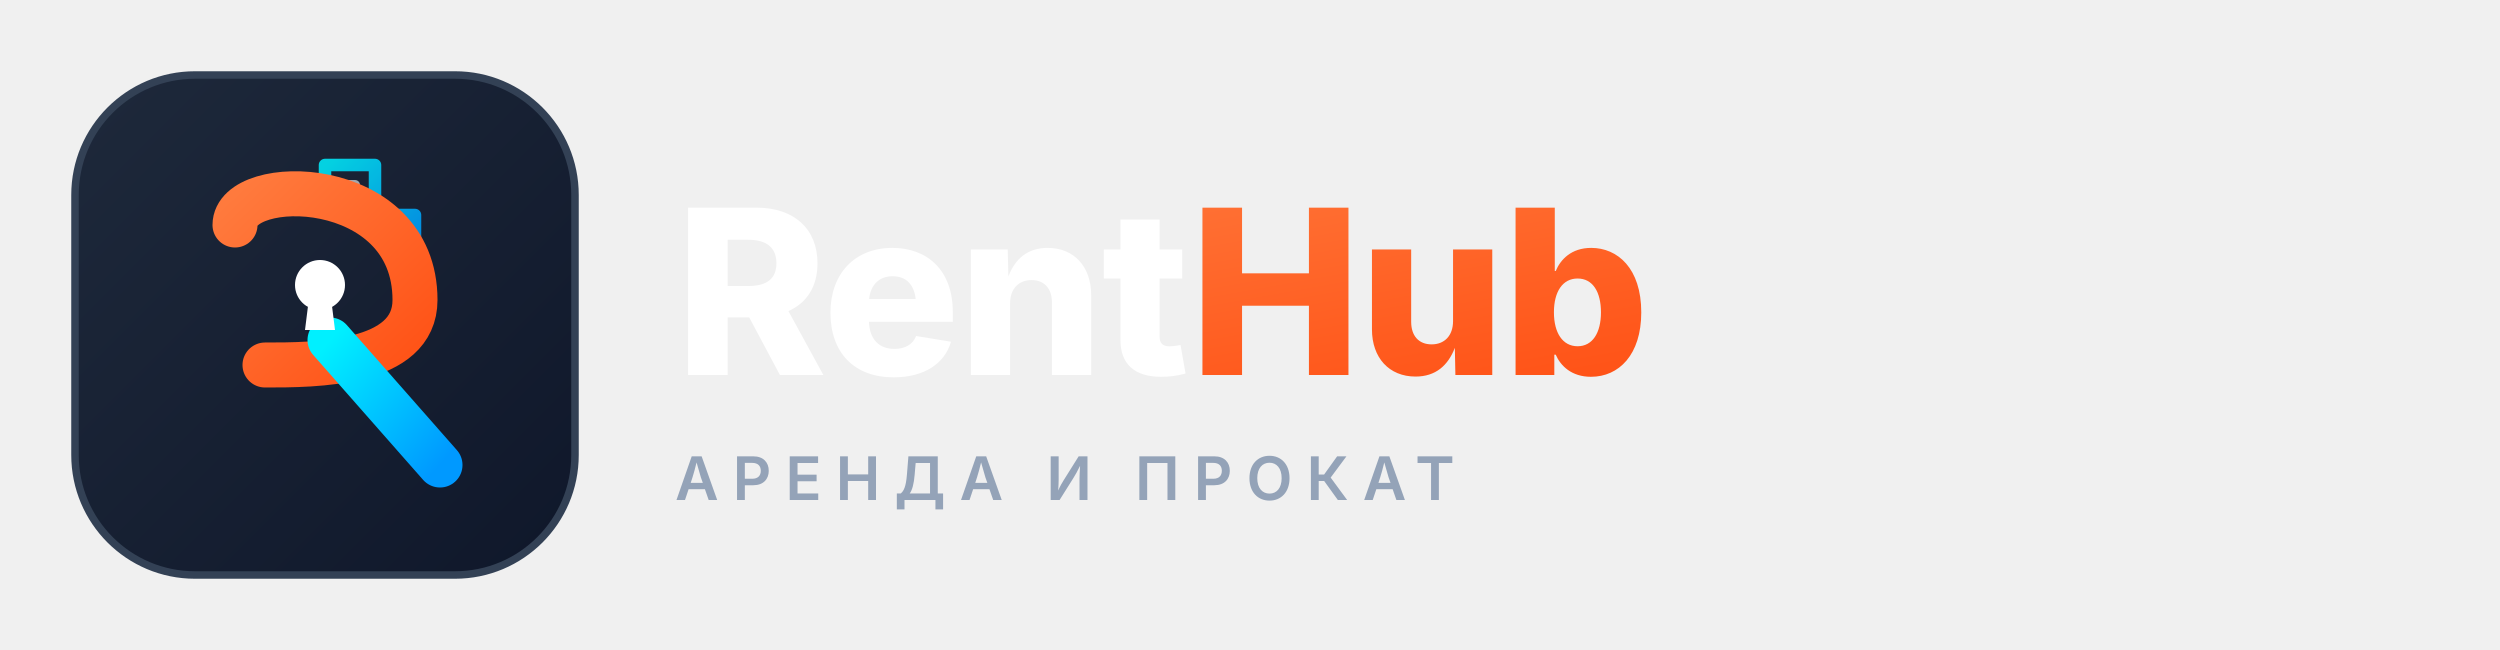
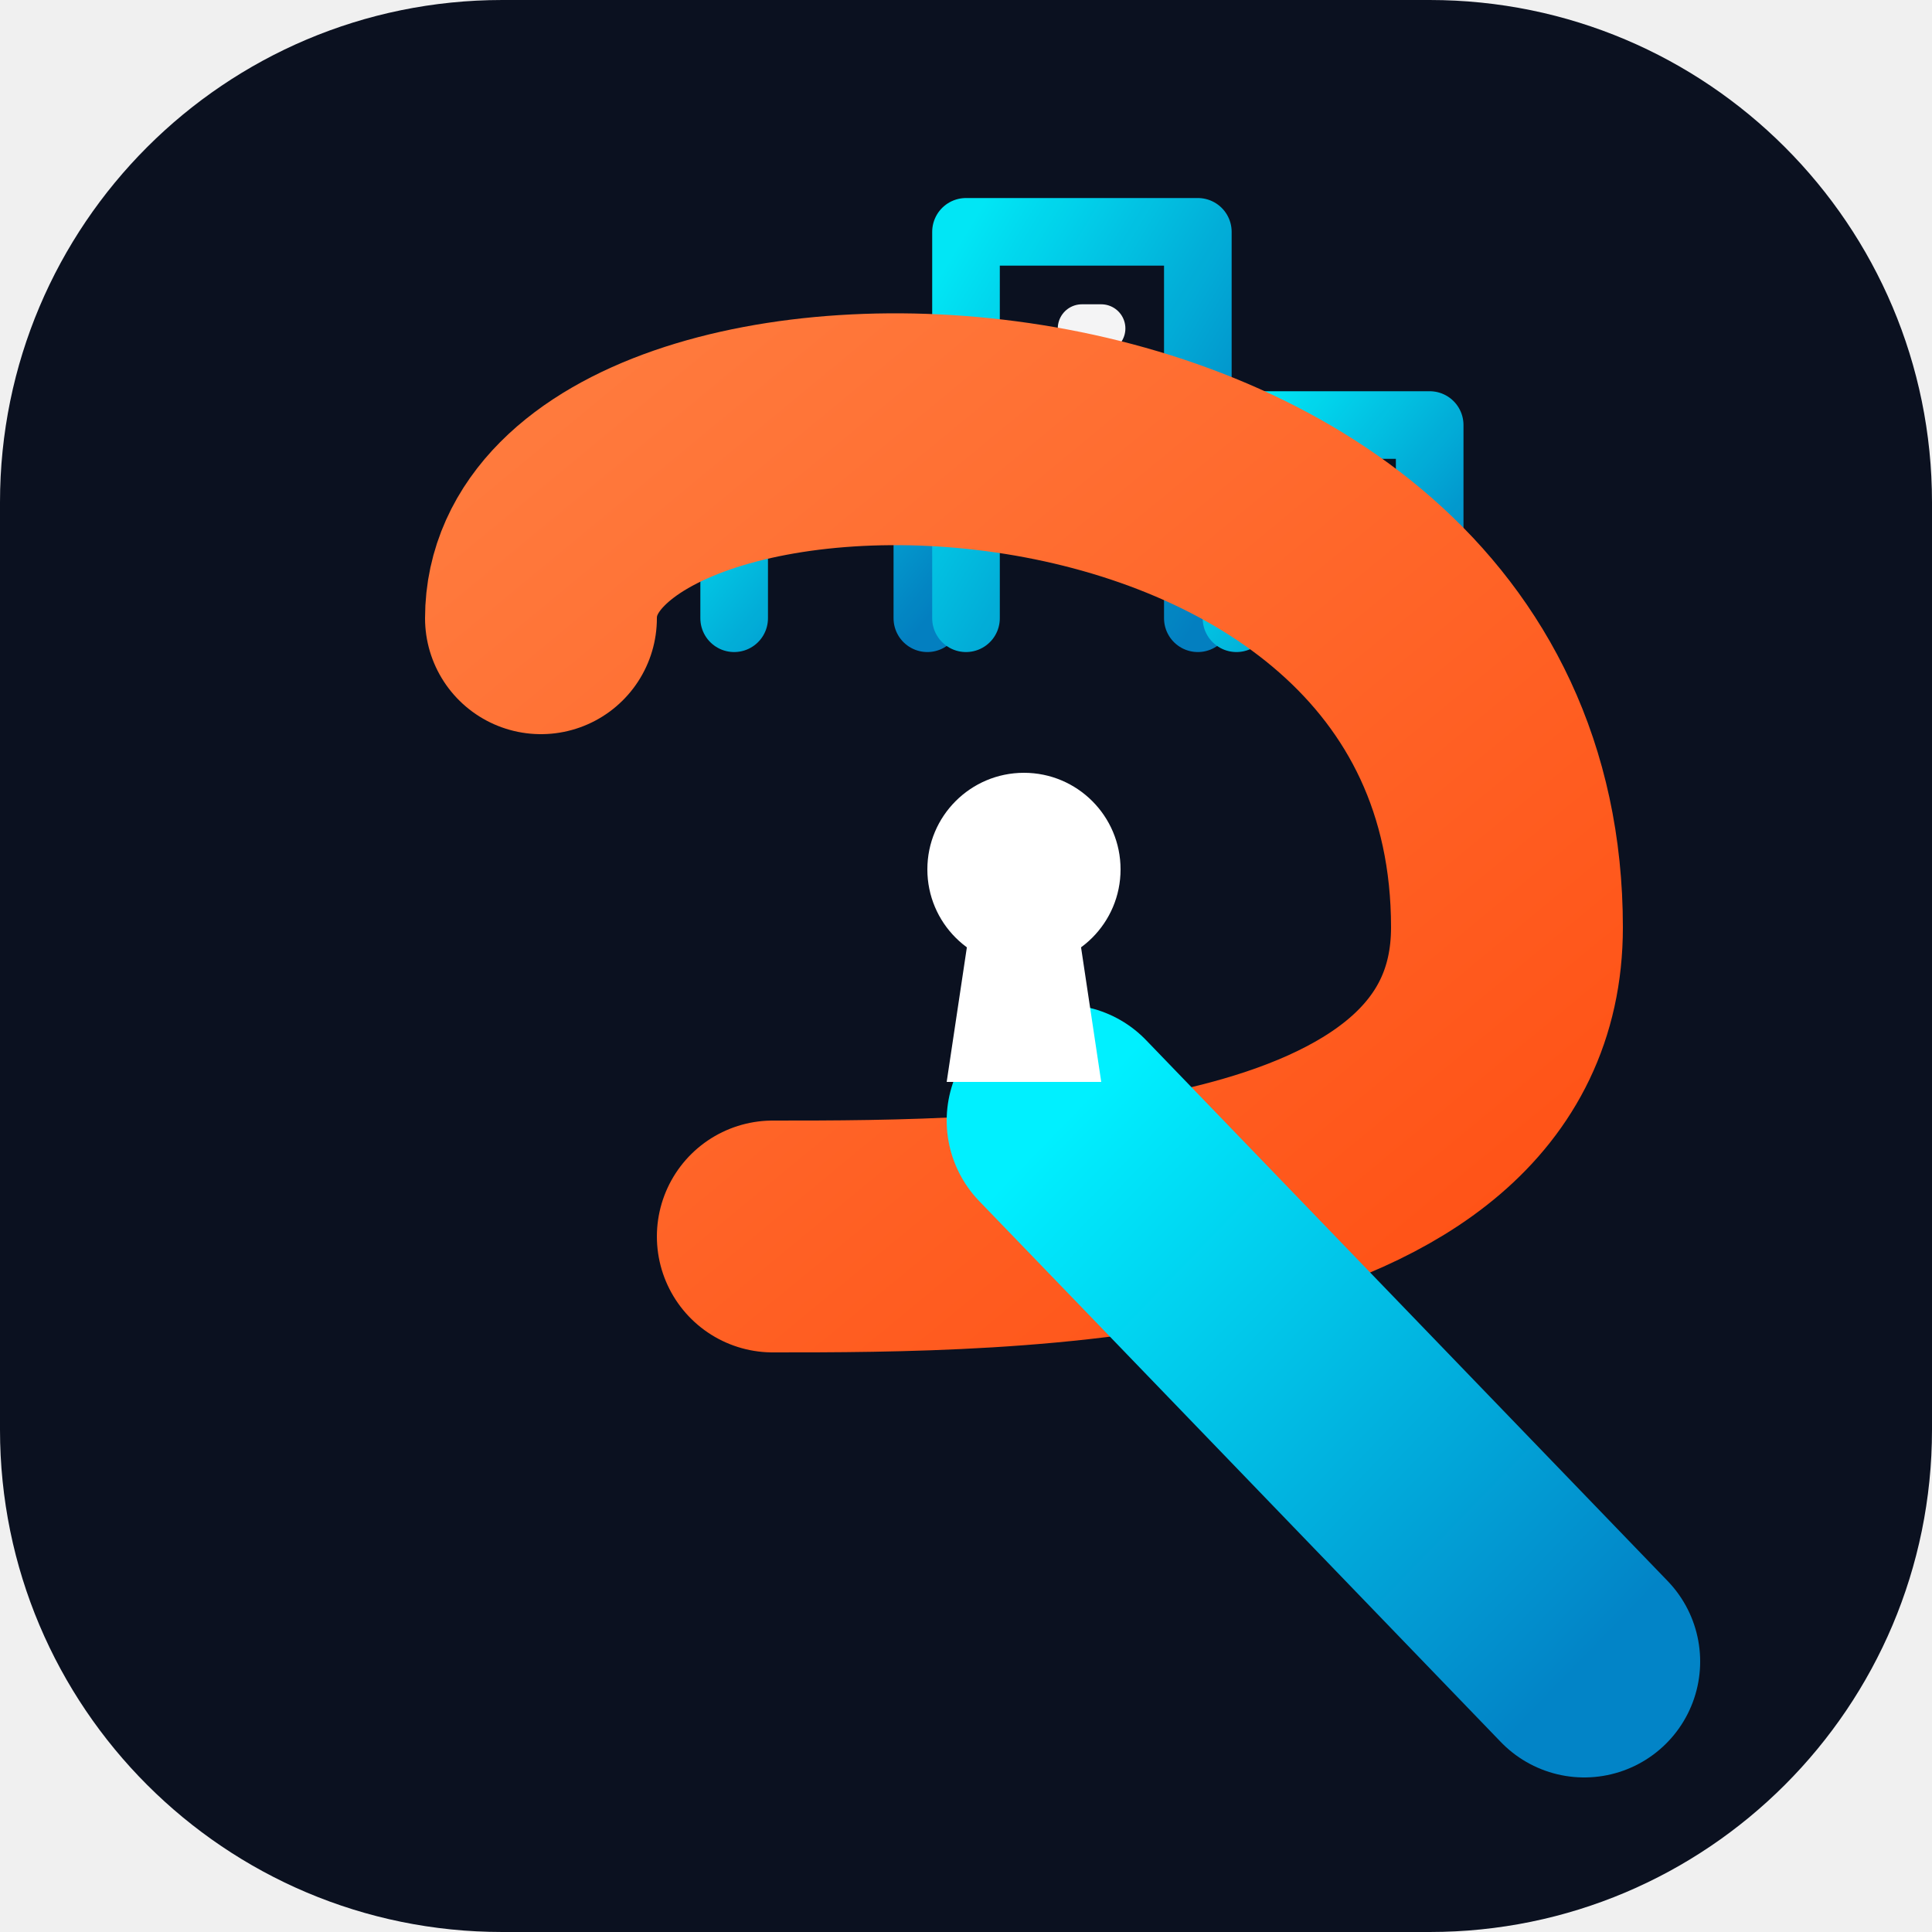
- <svg xmlns="http://www.w3.org/2000/svg" viewBox="0 0 500 130" width="100%" height="100%">
+ <svg xmlns="http://www.w3.org/2000/svg" viewBox="0 0 100 100">
  <defs>
-     <linearGradient id="primaryGrad" x1="0%" y1="0%" x2="100%" y2="100%">
+     <linearGradient id="favP" x1="0%" y1="0%" x2="100%" y2="100%">
      <stop offset="0%" stop-color="#FF7A3D" />
      <stop offset="100%" stop-color="#FF5216" />
    </linearGradient>
-     <linearGradient id="accentGrad" x1="0%" y1="0%" x2="100%" y2="100%">
+     <linearGradient id="favC" x1="0%" y1="0%" x2="100%" y2="100%">
      <stop offset="0%" stop-color="#00F0FF" />
-       <stop offset="100%" stop-color="#0099FF" />
+       <stop offset="100%" stop-color="#0284C7" />
    </linearGradient>
-     <linearGradient id="iconBgGrad" x1="0%" y1="0%" x2="100%" y2="100%">
-       <stop offset="0%" stop-color="#1E293B" />
-       <stop offset="100%" stop-color="#0F172A" />
-     </linearGradient>
-     <filter id="subtleGlow" x="-20%" y="-20%" width="140%" height="140%">
-       <feGaussianBlur stdDeviation="3" result="blur" />
-       <feComposite in="SourceGraphic" in2="blur" operator="over" />
-     </filter>
  </defs>
-   <g transform="translate(15, 15)">
-     <rect width="100" height="100" rx="24" fill="url(#iconBgGrad)" stroke="#334155" stroke-width="1.5" />
-     <path d="M 50 26 L 50 18 L 60 18 L 60 28 L 68 28 L 68 36" fill="none" stroke="url(#accentGrad)" stroke-width="2.5" stroke-linecap="round" stroke-linejoin="round" opacity="0.85" />
-     <path d="M 54 22 h 2 M 64 32 h 2" stroke="#FFFFFF" stroke-width="2" stroke-linecap="round" opacity="0.6" />
-     <path d="M 32 30 L 32 78" stroke="url(#primaryGrad)" stroke-width="9" stroke-linecap="round" />
-     <path d="M 32 30 C 32 20, 68 20, 68 45 C 68 58, 48 58, 38 58" fill="none" stroke="url(#primaryGrad)" stroke-width="9" stroke-linecap="round" stroke-linejoin="round" />
-     <path d="M 51 53 L 73 78" stroke="url(#accentGrad)" stroke-width="9" stroke-linecap="round" />
-     <circle cx="49" cy="42" r="5" fill="#FFFFFF" />
-     <polygon points="47,43 51,43 52,51 46,51" fill="#FFFFFF" />
+   <rect width="100" height="100" rx="26" fill="#0B1120" />
+   <g fill="none" stroke="url(#favC)" stroke-width="3.5" stroke-linecap="round" stroke-linejoin="round" opacity="0.95">
+     <path d="M 38 32 L 38 20 L 48 20 L 48 32" />
+     <path d="M 50 32 L 50 12 L 62 12 L 62 32" />
+     <path d="M 56 12 L 56 6" />
+     <path d="M 64 32 L 64 22 L 74 22 L 74 34" />
+     <path d="M 43 24 h 1 M 56 17 h 1 M 56 22 h 1 M 69 26 h 1" stroke="#FFFFFF" stroke-width="2.5" />
  </g>
-   <g transform="translate(135, 75)">
-     <text font-family="'Plus Jakarta Sans', system-ui, -apple-system, sans-serif" font-size="46" font-weight="800" fill="#FFFFFF" letter-spacing="-0.5">
-       Rent<tspan fill="url(#primaryGrad)">Hub</tspan>
-     </text>
-     <text y="25" font-family="'Plus Jakarta Sans', system-ui, -apple-system, sans-serif" font-size="12" font-weight="600" fill="#94A3B8" letter-spacing="2.8" text-transform="uppercase">
-       АРЕНДА И ПРОКАТ
-     </text>
-   </g>
+   <path d="M 28 32 L 28 86" stroke="url(#favP)" stroke-width="12" stroke-linecap="round" />
+   <path d="M 28 32 C 28 17, 78 17, 78 48 C 78 64, 52 64, 40 64" fill="none" stroke="url(#favP)" stroke-width="12" stroke-linecap="round" stroke-linejoin="round" />
+   <path d="M 55 58 L 82 86" stroke="url(#favC)" stroke-width="12" stroke-linecap="round" />
+   <circle cx="53" cy="45" r="5" fill="#FFFFFF" />
+   <polygon points="50.5,46 55.5,46 57,56 49,56" fill="#FFFFFF" />
</svg>
